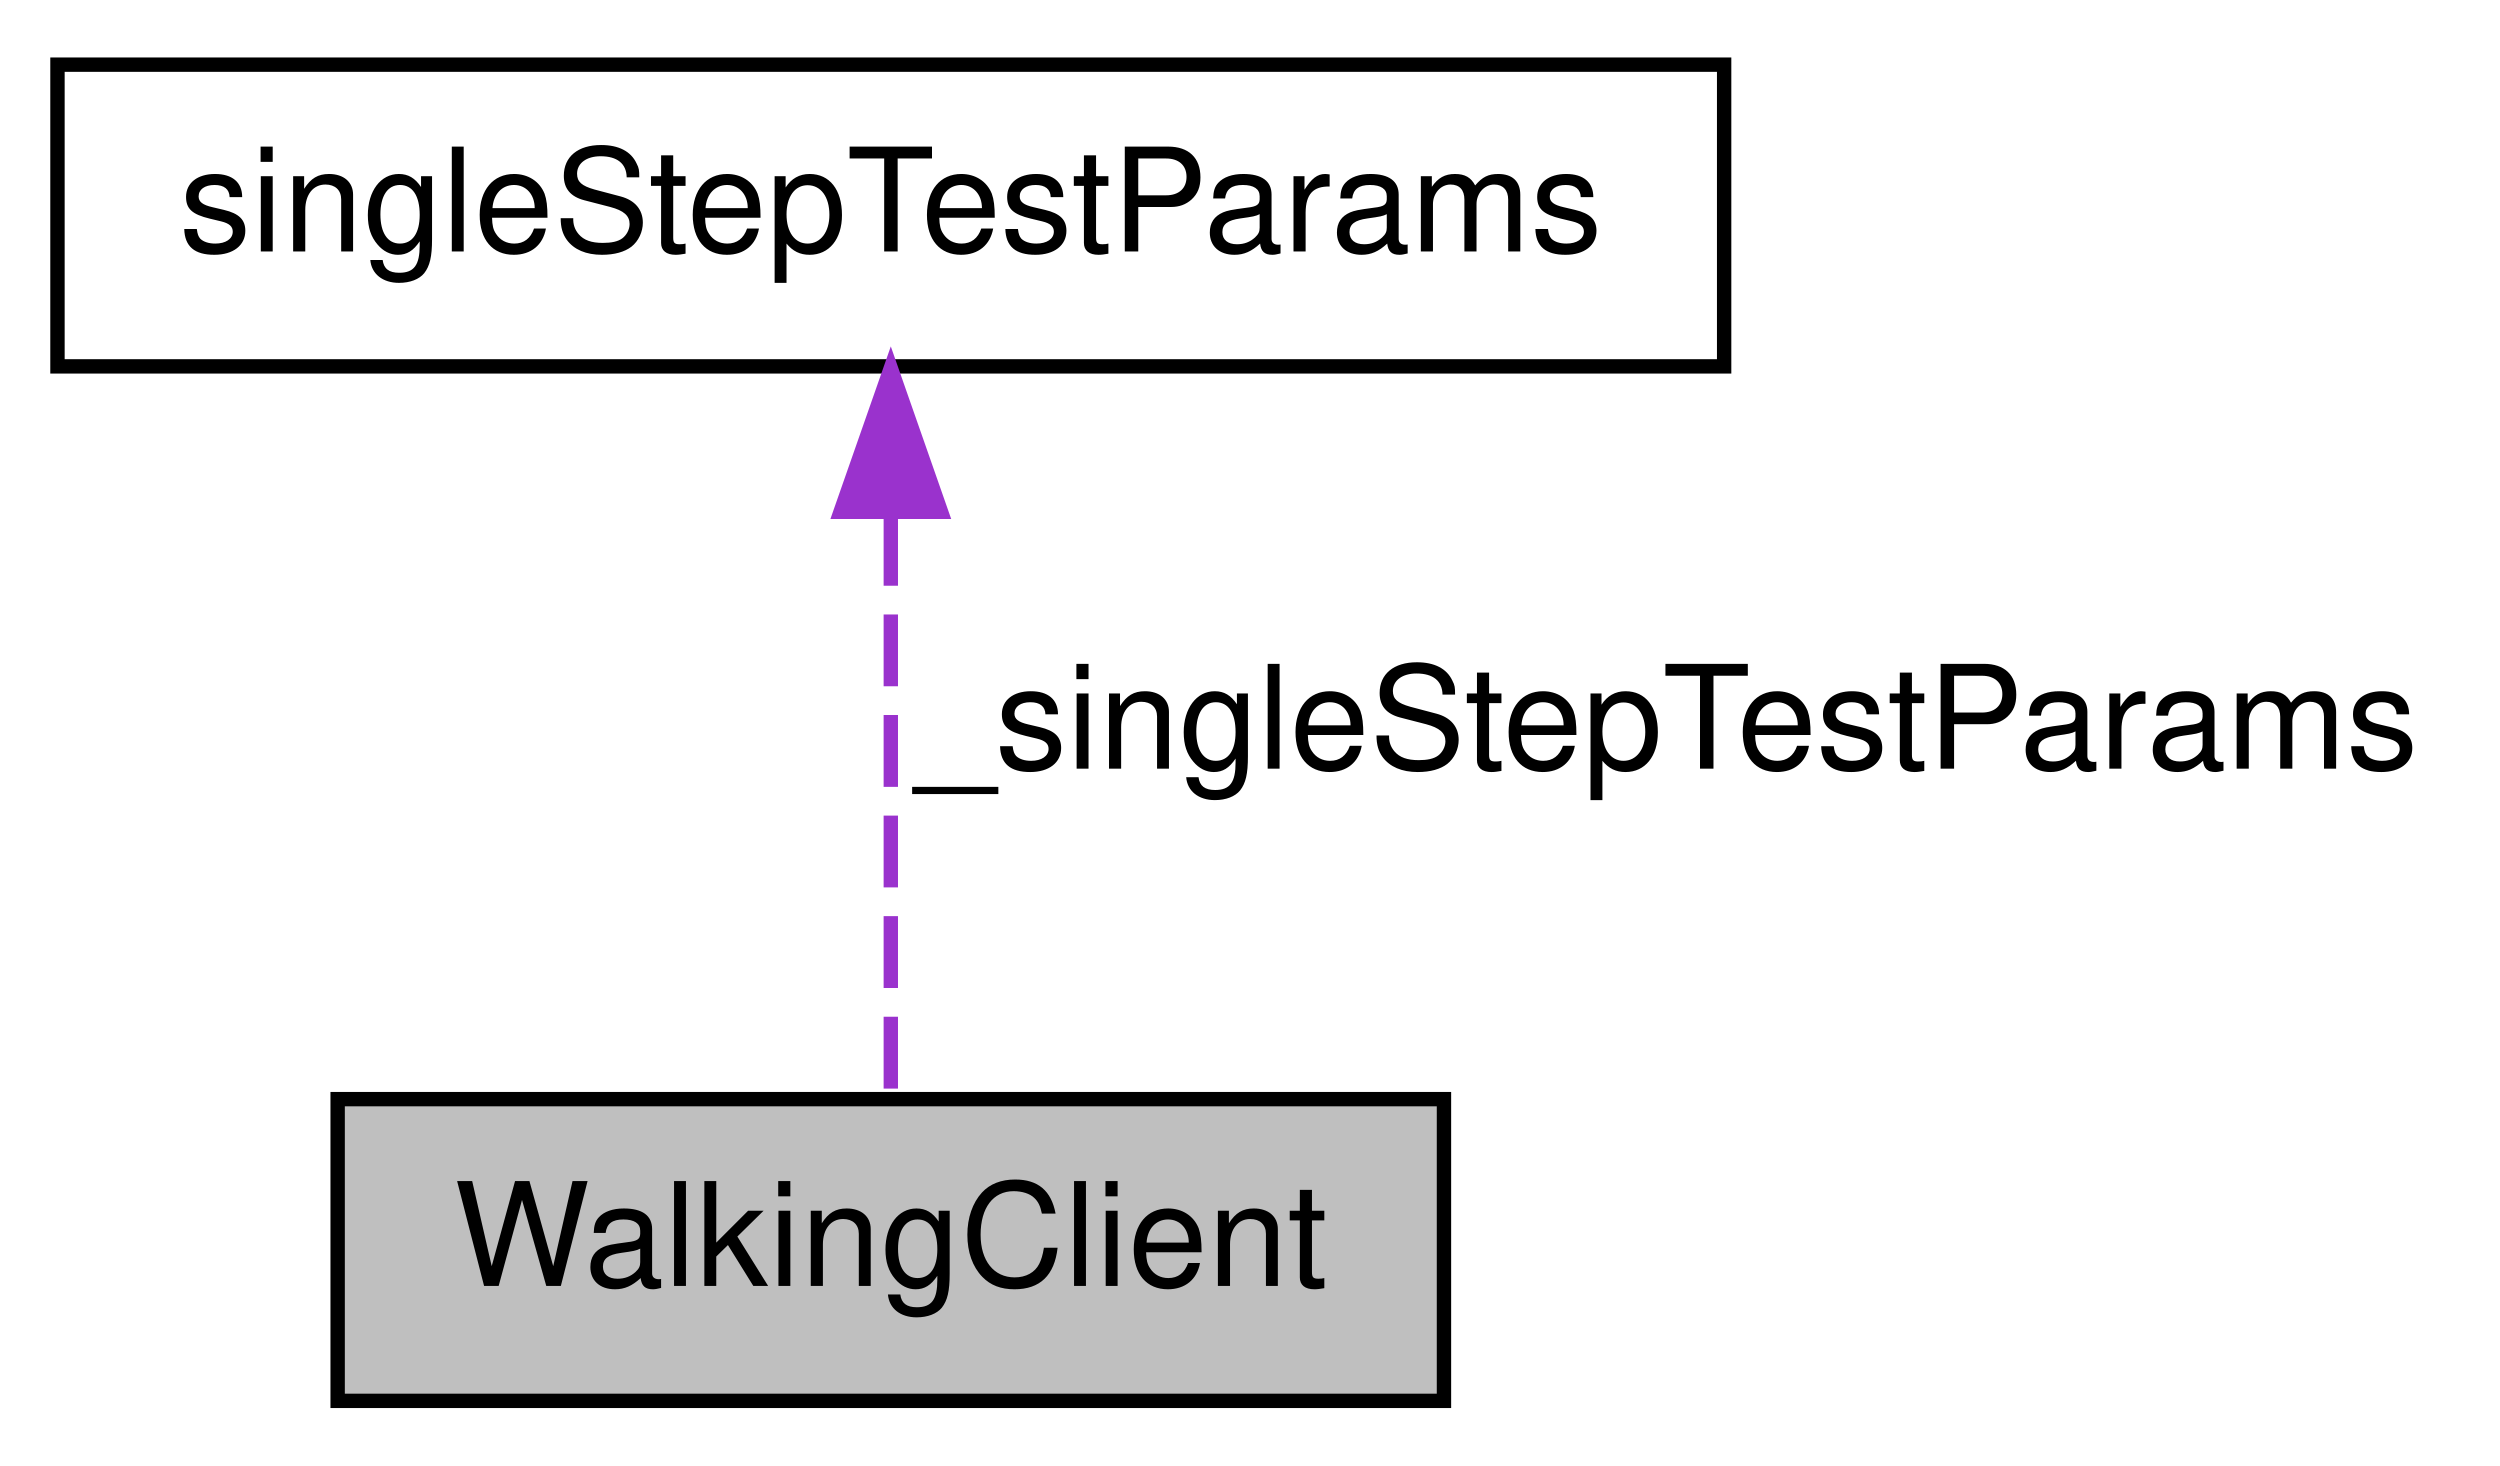
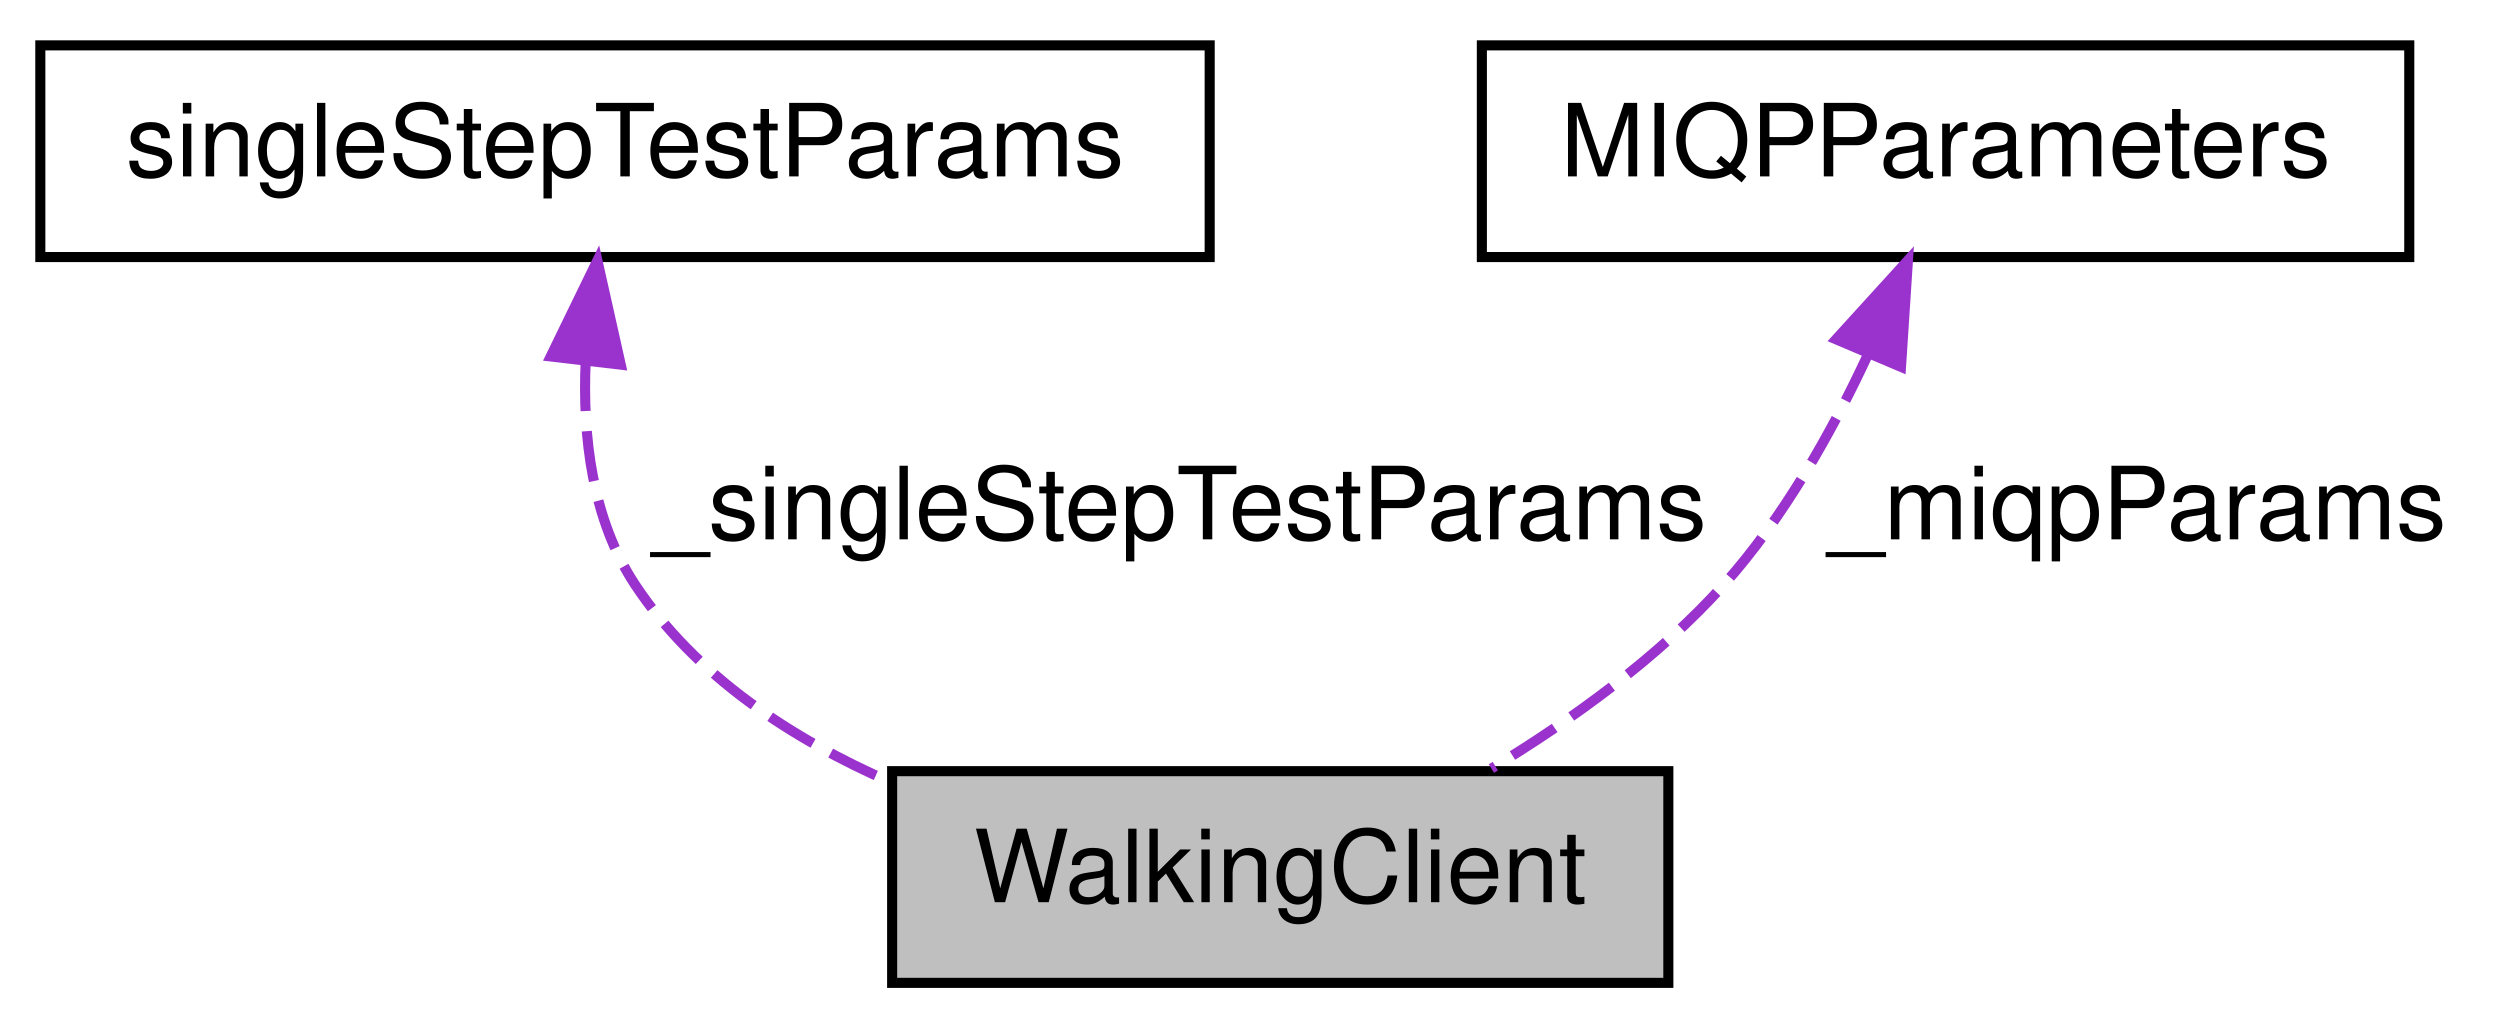
- <svg xmlns="http://www.w3.org/2000/svg" xmlns:xlink="http://www.w3.org/1999/xlink" width="174pt" height="102pt" viewBox="0.00 0.00 174.00 102.00">
+ <svg xmlns="http://www.w3.org/2000/svg" xmlns:xlink="http://www.w3.org/1999/xlink" width="248pt" height="102pt" viewBox="0.00 0.00 248.00 102.00">
  <g id="graph1" class="graph" transform="scale(1 1) rotate(0) translate(4 98)">
-     <polygon fill="white" stroke="white" points="-4,5 -4,-98 171,-98 171,5 -4,5" />
+     <polygon fill="white" stroke="white" points="-4,5 -4,-98 245,-98 245,5 -4,5" />
    <g id="node1" class="node">
-       <polygon fill="#bfbfbf" stroke="black" points="19.5,-0.5 19.5,-21.5 96.5,-21.5 96.5,-0.5 19.5,-0.5" />
-       <text text-anchor="middle" x="58" y="-8.5" font-family="Helvetica,sans-Serif" font-size="10.00">WalkingClient</text>
+       <polygon fill="#bfbfbf" stroke="black" points="84.5,-0.5 84.5,-21.5 161.5,-21.5 161.5,-0.5 84.5,-0.5" />
+       <text text-anchor="middle" x="123" y="-8.5" font-family="Helvetica,sans-Serif" font-size="10.00">WalkingClient</text>
    </g>
    <g id="node2" class="node">
      <a xlink:href="structsingleStepTestParams.html" target="_top" xlink:title="singleStepTestParams">
        <polygon fill="white" stroke="black" points="0,-72.5 0,-93.5 116,-93.5 116,-72.5 0,-72.5" />
        <text text-anchor="middle" x="58" y="-80.5" font-family="Helvetica,sans-Serif" font-size="10.00">singleStepTestParams</text>
      </a>
    </g>
    <g id="edge2" class="edge">
-       <path fill="none" stroke="#9a32cd" stroke-dasharray="5,2" d="M58,-62.235C58,-48.969 58,-32.319 58,-21.667" />
-       <polygon fill="#9a32cd" stroke="#9a32cd" points="54.5,-62.376 58,-72.376 61.5,-62.376 54.5,-62.376" />
-       <text text-anchor="middle" x="112" y="-44.5" font-family="Helvetica,sans-Serif" font-size="10.00"> _singleStepTestParams</text>
+       <path fill="none" stroke="#9a32cd" stroke-dasharray="5,2" d="M54.101,-62.224C53.761,-54.679 54.745,-46.435 59,-40 64.989,-30.944 74.549,-24.68 84.473,-20.361" />
+       <polygon fill="#9a32cd" stroke="#9a32cd" points="50.626,-62.636 55.261,-72.163 57.578,-61.825 50.626,-62.636" />
+       <text text-anchor="middle" x="113" y="-44.5" font-family="Helvetica,sans-Serif" font-size="10.00"> _singleStepTestParams</text>
+     </g>
+     <g id="node4" class="node">
+       <a xlink:href="structMIQPParameters.html" target="_top" xlink:title="MIQPParameters">
+         <polygon fill="white" stroke="black" points="143,-72.5 143,-93.5 235,-93.5 235,-72.5 143,-72.5" />
+         <text text-anchor="middle" x="189" y="-80.5" font-family="Helvetica,sans-Serif" font-size="10.00">MIQPParameters</text>
+       </a>
+     </g>
+     <g id="edge4" class="edge">
+       <path fill="none" stroke="#9a32cd" stroke-dasharray="5,2" d="M181.269,-62.763C177.694,-55.081 172.913,-46.601 167,-40 160.529,-32.777 151.874,-26.563 143.951,-21.762" />
+       <polygon fill="#9a32cd" stroke="#9a32cd" points="178.137,-64.341 185.268,-72.177 184.579,-61.604 178.137,-64.341" />
+       <text text-anchor="middle" x="208" y="-44.5" font-family="Helvetica,sans-Serif" font-size="10.00"> _miqpParams</text>
    </g>
  </g>
</svg>
